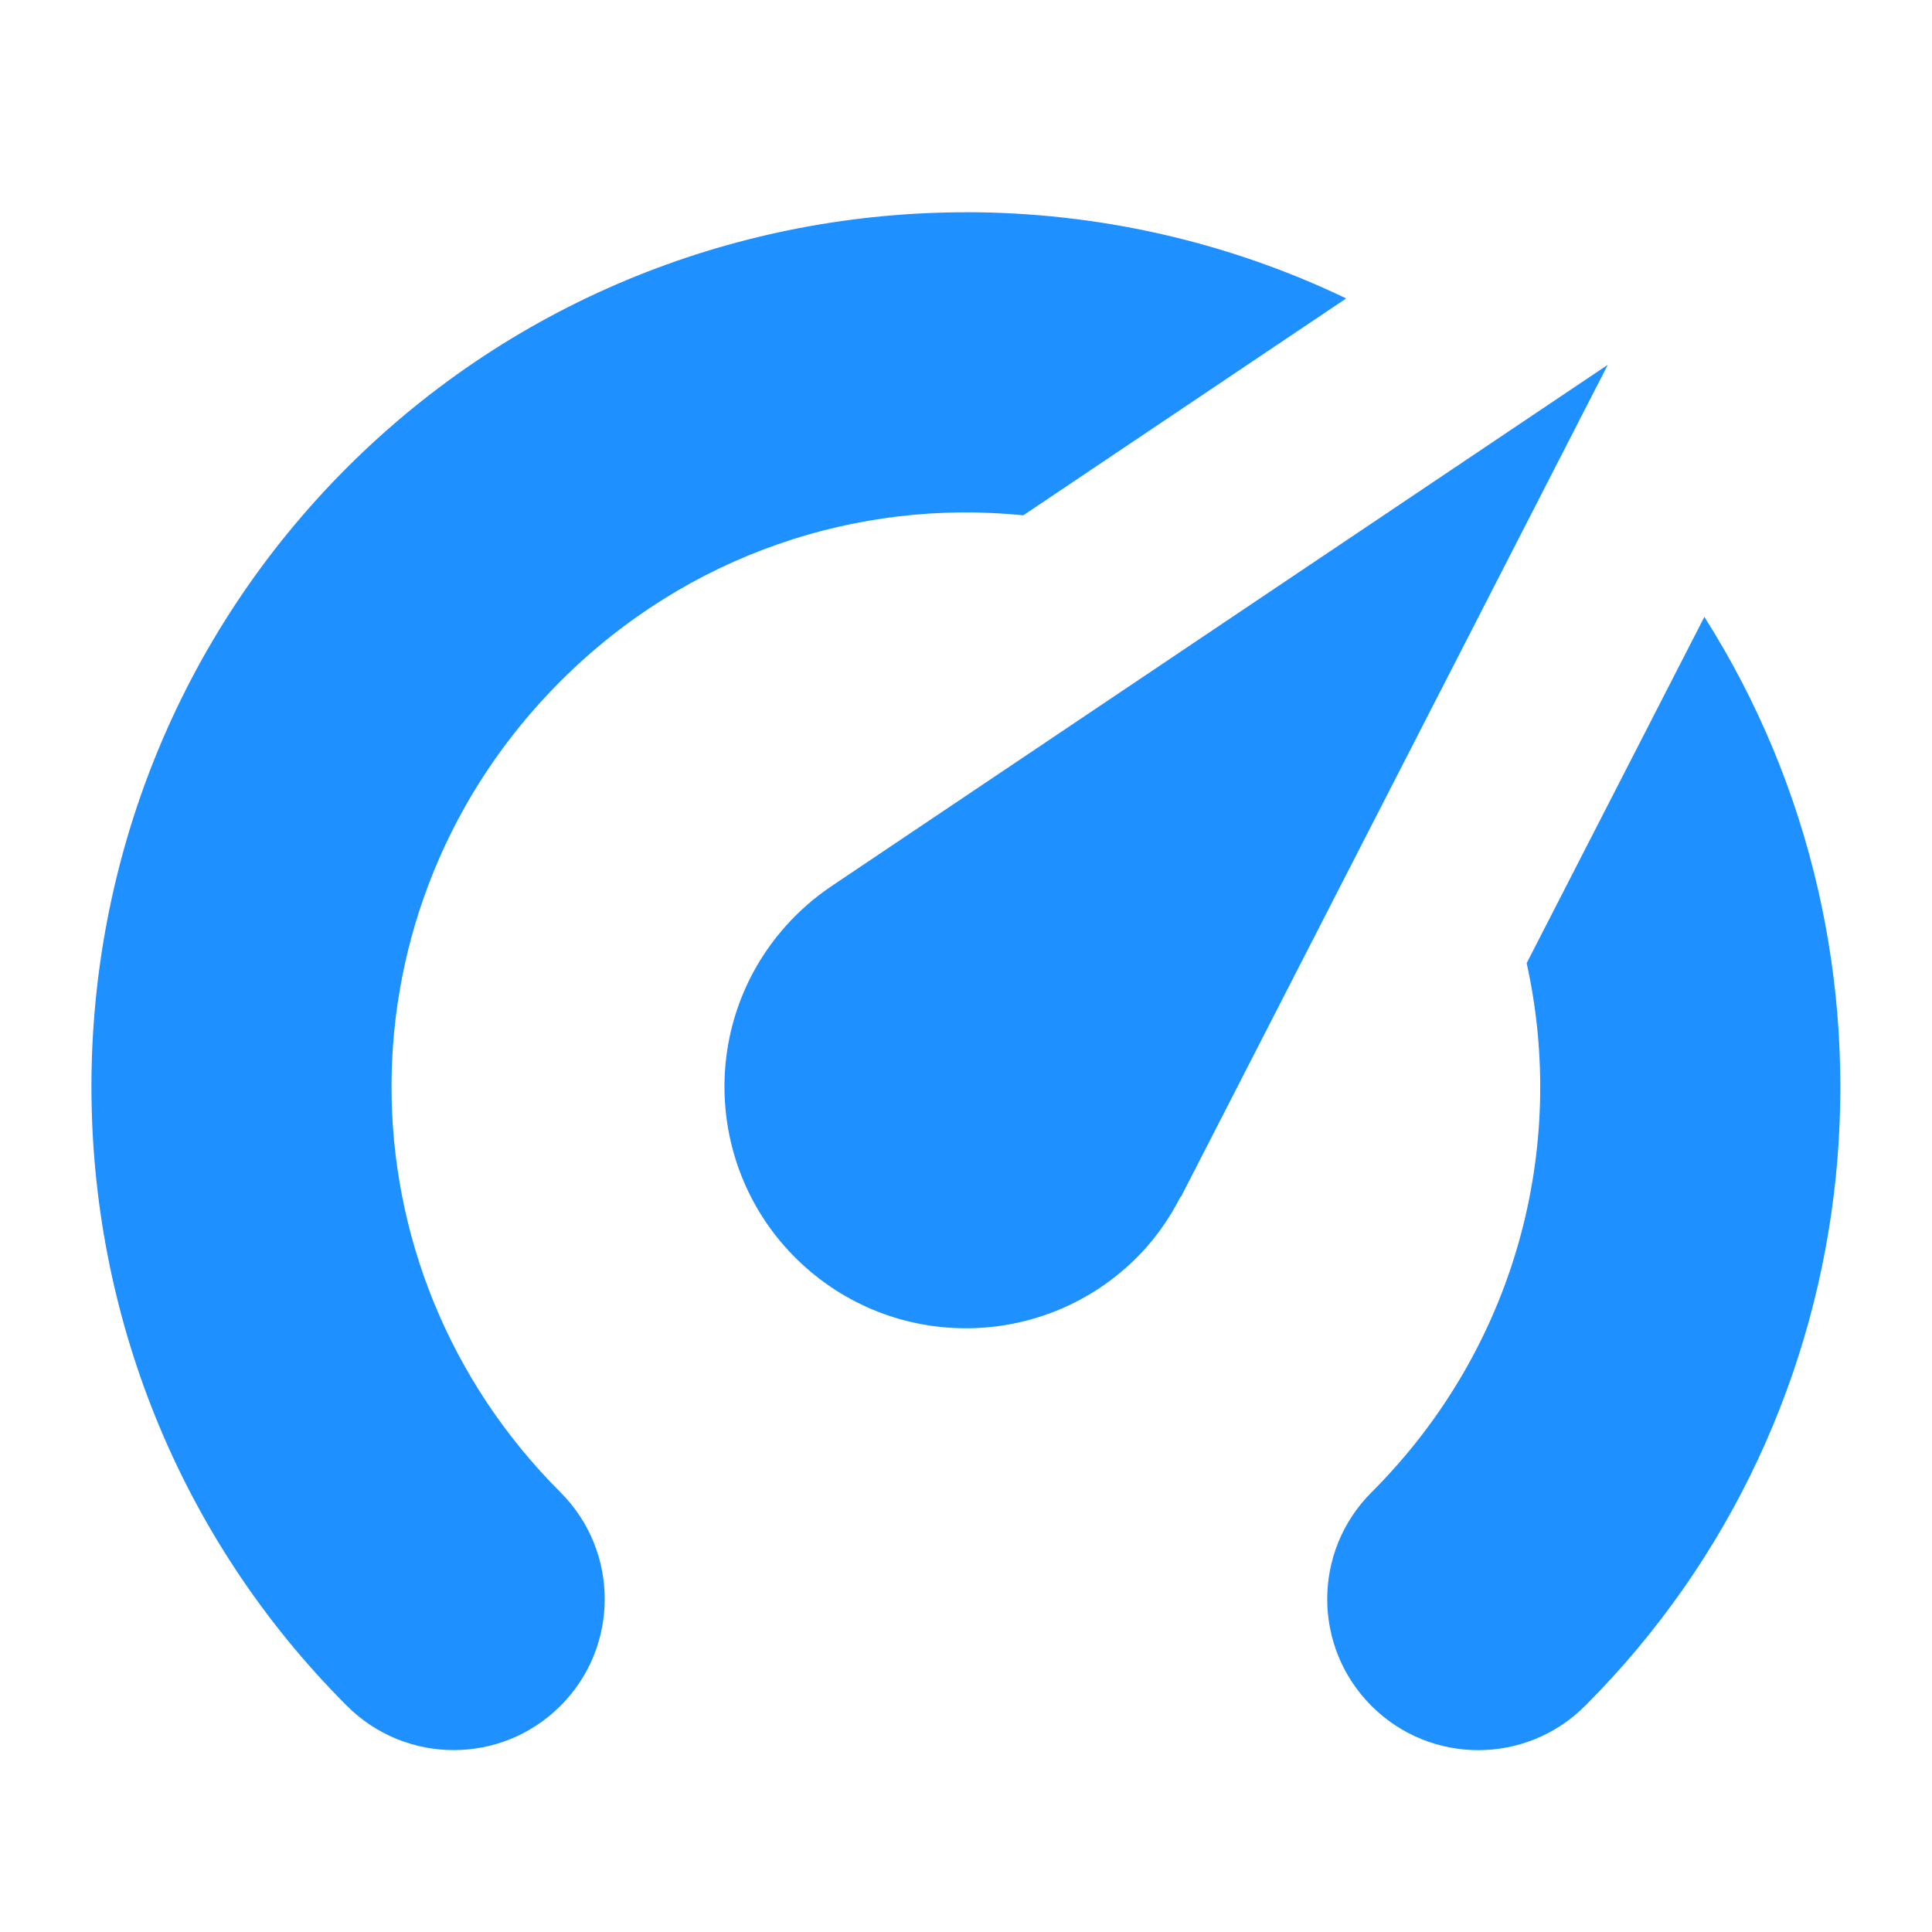
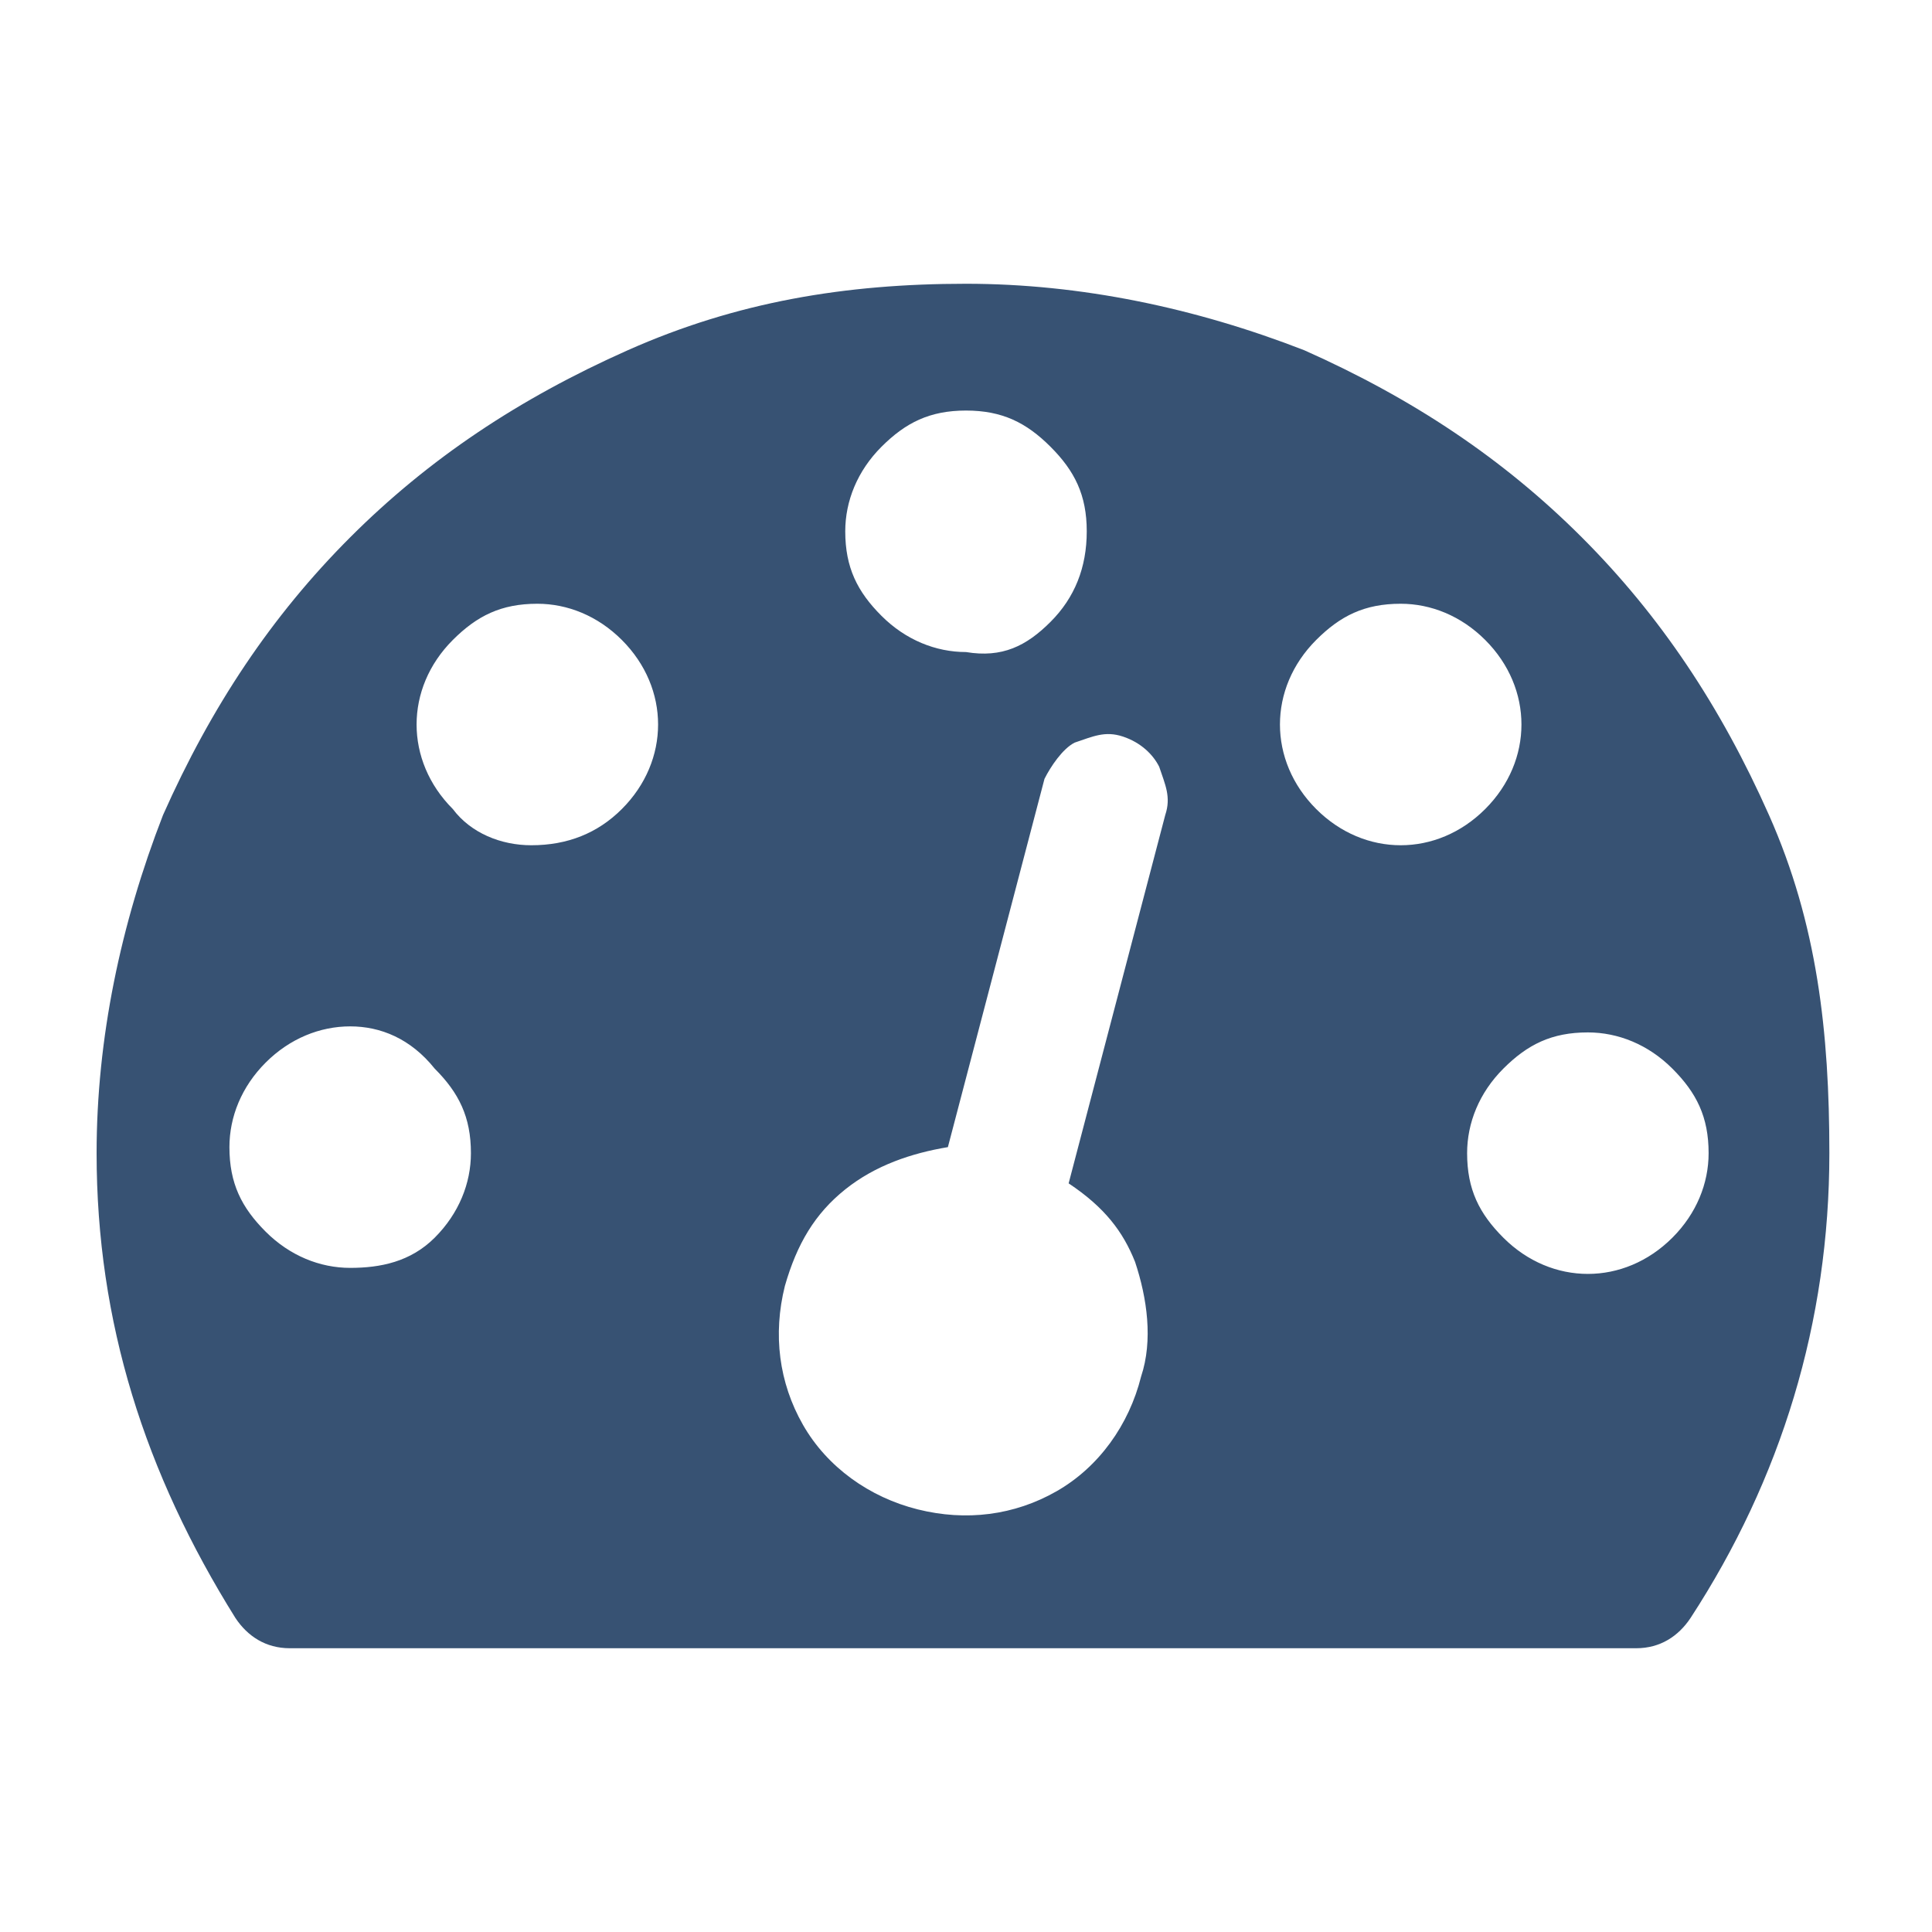
- <svg xmlns="http://www.w3.org/2000/svg" height="32" viewBox="0 0 32 32" width="32">
-   <g fill="#1e90ff">
-     <path d="m16 3.516c-3.716 0-7.433 1.41-10.254 4.23-5.642 5.642-5.642 14.866 0 20.508a2.5 2.5 0 0 0 3.537 0 2.5 2.5 0 0 0 0-3.537c-3.731-3.731-3.731-9.703 0-13.434 2.109-2.109 4.934-3.024 7.666-2.748l.006-.004 5.342-3.588c-1.982-.951-4.139-1.428-6.297-1.428zm12.23 6.701-2.938 5.725-.006.01c.678 3.055-.176 6.372-2.57 8.766a2.5 2.5 0 0 0 0 3.537 2.5 2.5 0 0 0 3.537 0c4.878-4.878 5.535-12.434 1.977-18.037z" />
-     <path d="m26.63 6.042-7.071 13.784-.006-.005a4 4 0 0 1 -.564.837 4 4 0 0 1 -5.647.332 4 4 0 0 1 -.332-5.647 4 4 0 0 1 .759-.663 4 4 0 0 1 .008-.006z" />
-   </g>
+ <svg xmlns="http://www.w3.org/2000/svg" viewBox="0 0 32 32">
+   <path fill="#375273" d="M30.3 19.1c0 2.8-.8 5.4-2.3 7.7-.2.3-.5.5-.9.5H4.8c-.4 0-.7-.2-.9-.5-1.5-2.4-2.3-4.9-2.3-7.7 0-1.9.4-3.8 1.1-5.6.8-1.8 1.8-3.3 3.1-4.6 1.3-1.3 2.8-2.3 4.6-3.1C12.2 5 14 4.7 16 4.7c1.9 0 3.8.4 5.6 1.1 1.8.8 3.3 1.8 4.6 3.1 1.3 1.3 2.3 2.8 3.1 4.6s1 3.6 1 5.6zM7.2 20.5c.4-.4.6-.9.6-1.4 0-.6-.2-1-.6-1.4-.4-.5-.9-.7-1.4-.7s-1 .2-1.4.6c-.4.4-.6.9-.6 1.4 0 .6.2 1 .6 1.4.4.4.9.6 1.4.6s1-.1 1.4-.5zm3.1-7.1c.4-.4.6-.9.6-1.4s-.2-1-.6-1.4c-.4-.4-.9-.6-1.4-.6-.6 0-1 .2-1.4.6-.4.4-.6.9-.6 1.4s.2 1 .6 1.4c.3.4.8.6 1.3.6.6 0 1.1-.2 1.5-.6zm7.4 6.2l1.6-6.1c.1-.3 0-.5-.1-.8-.1-.2-.3-.4-.6-.5-.3-.1-.5 0-.8.1-.2.1-.4.4-.5.6L15.7 19c-.6.1-1.2.3-1.7.7-.5.4-.8.9-1 1.6-.2.8-.1 1.6.3 2.3.4.7 1.1 1.2 1.9 1.4.8.2 1.6.1 2.3-.3.7-.4 1.2-1.1 1.4-1.9.2-.6.1-1.3-.1-1.9-.2-.5-.5-.9-1.1-1.3zm-.3-9.3c.4-.4.6-.9.6-1.5s-.2-1-.6-1.4c-.4-.4-.8-.6-1.4-.6-.6 0-1 .2-1.4.6-.4.4-.6.9-.6 1.4 0 .6.2 1 .6 1.4.4.4.9.6 1.4.6.6.1 1-.1 1.4-.5zm7.2 3.1c.4-.4.6-.9.6-1.4s-.2-1-.6-1.4c-.4-.4-.9-.6-1.4-.6-.6 0-1 .2-1.4.6-.4.4-.6.9-.6 1.4s.2 1 .6 1.4c.4.4.9.6 1.4.6.5 0 1-.2 1.4-.6zm3.1 7.1c.4-.4.6-.9.6-1.4 0-.6-.2-1-.6-1.4-.4-.4-.9-.6-1.4-.6-.6 0-1 .2-1.4.6-.4.4-.6.9-.6 1.4 0 .6.2 1 .6 1.4.4.4.9.6 1.4.6.5 0 1-.2 1.4-.6z" />
</svg>
